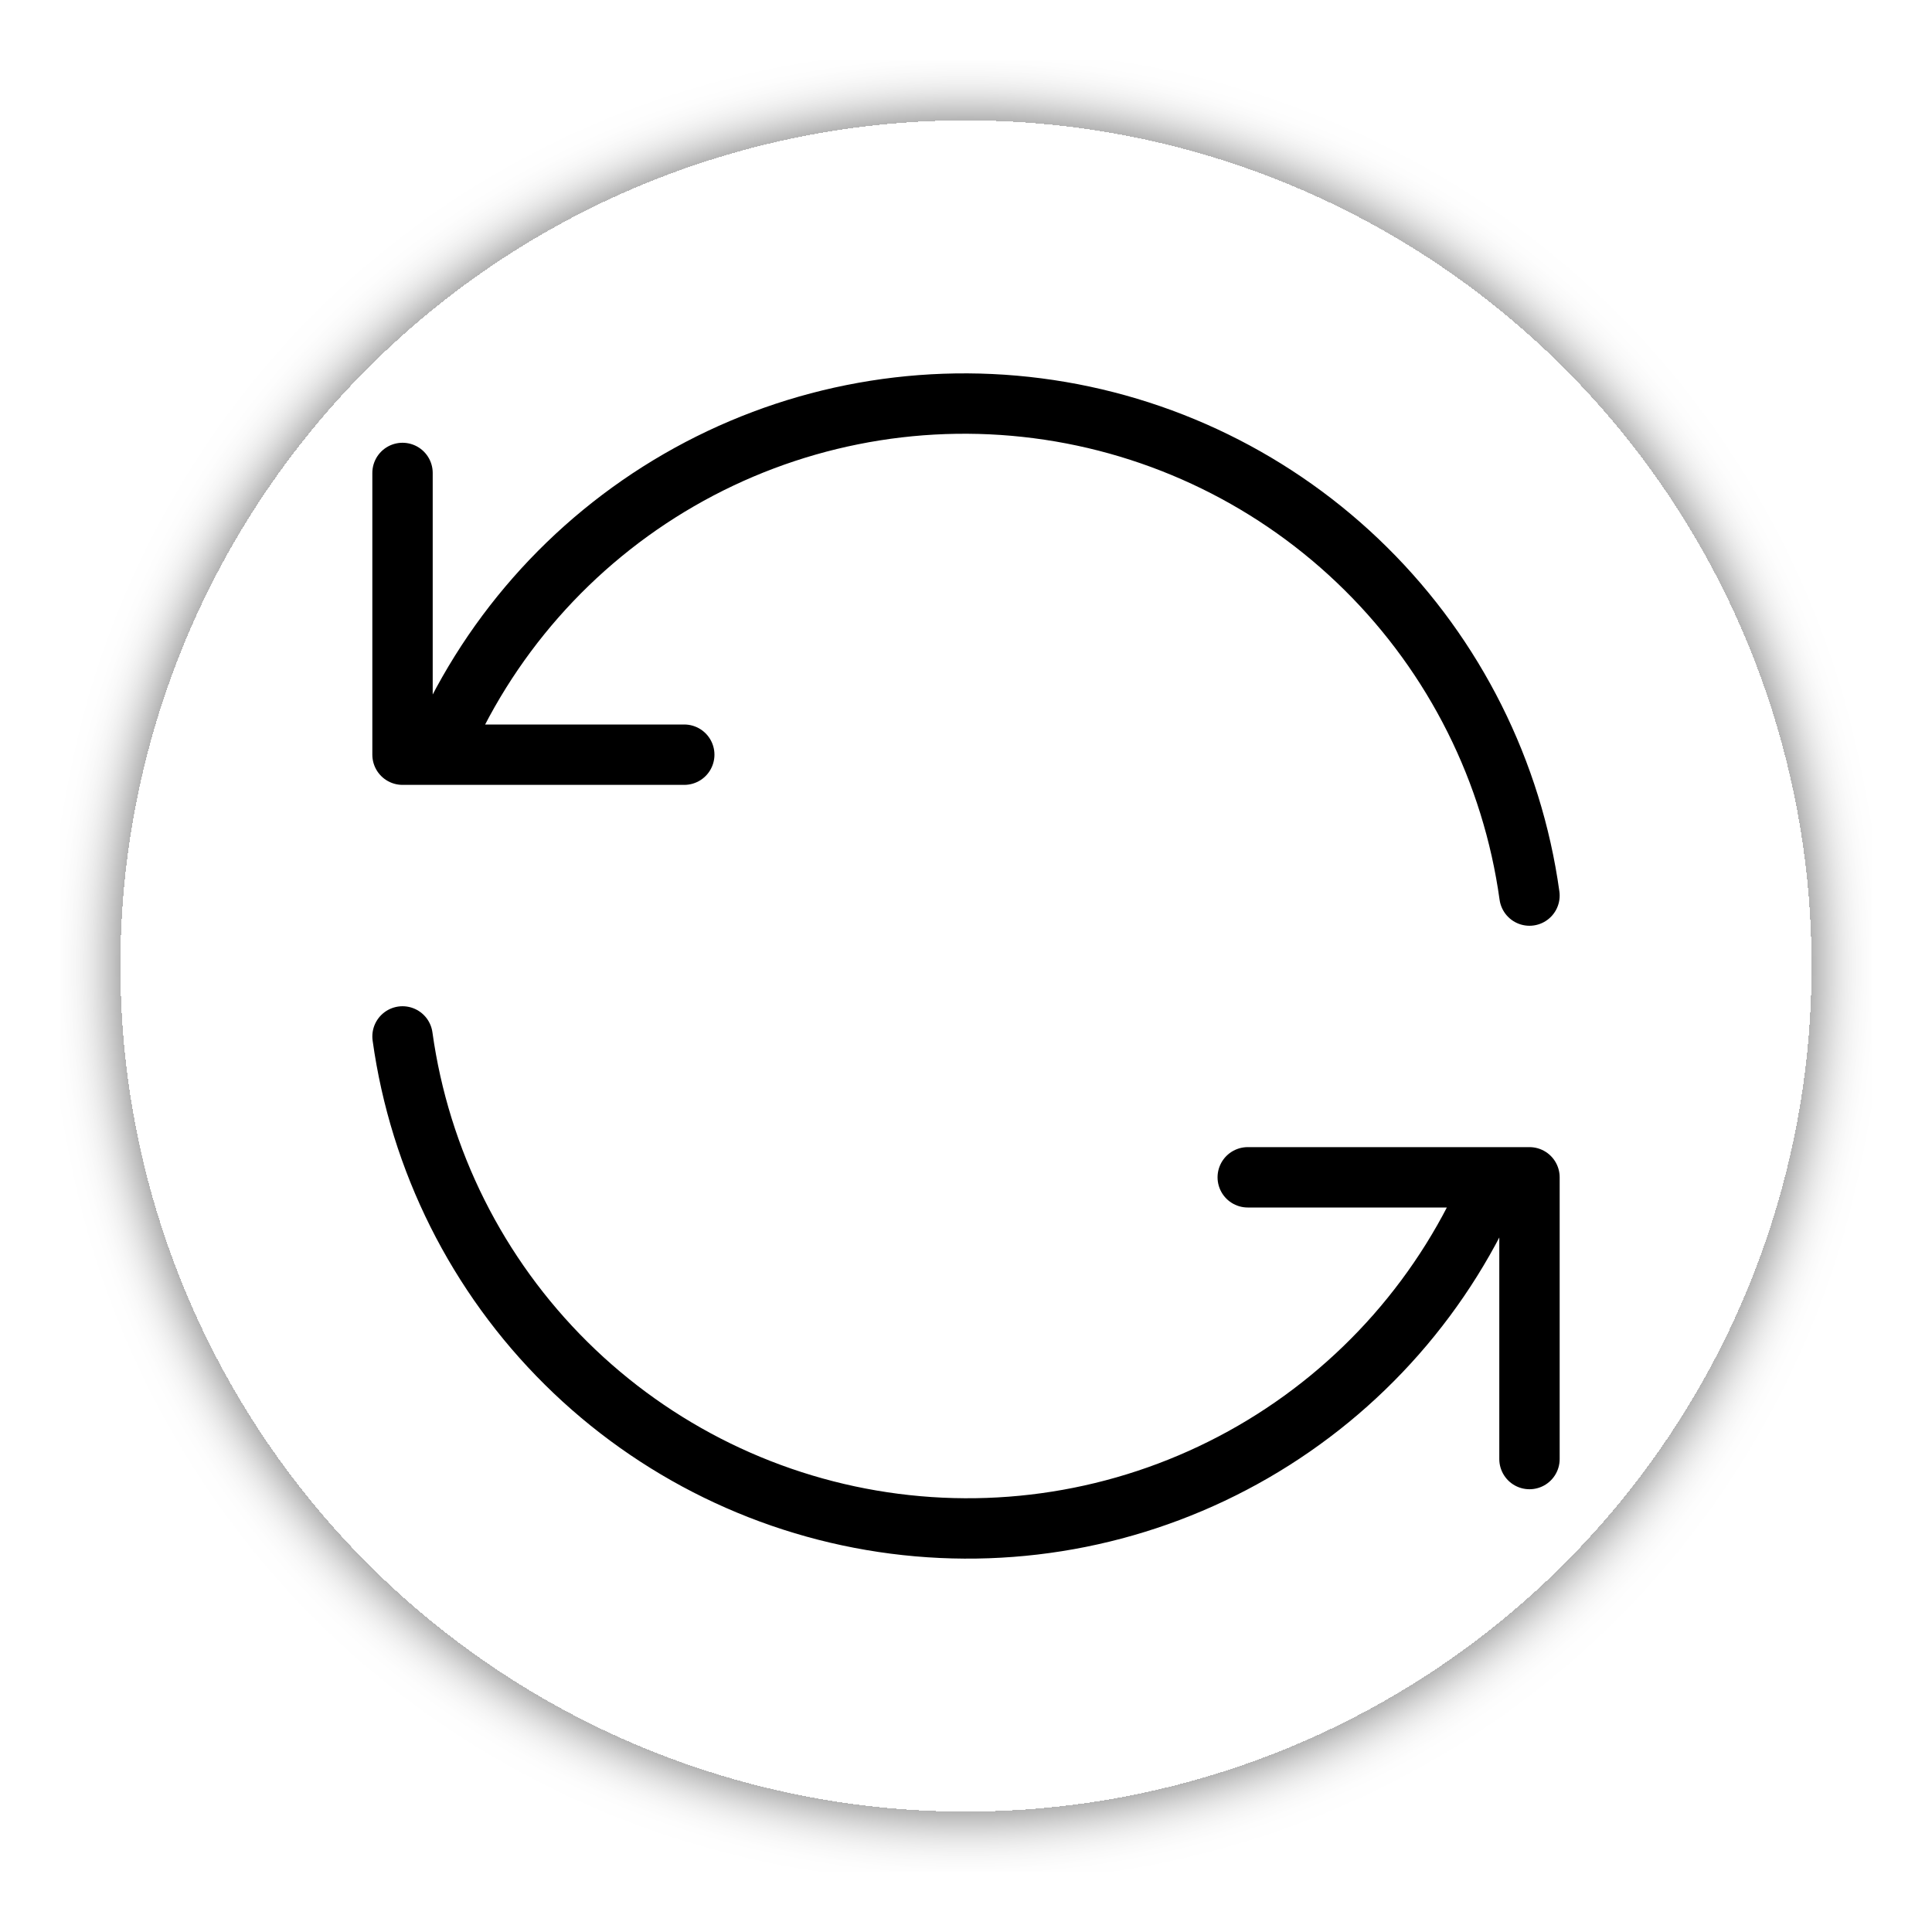
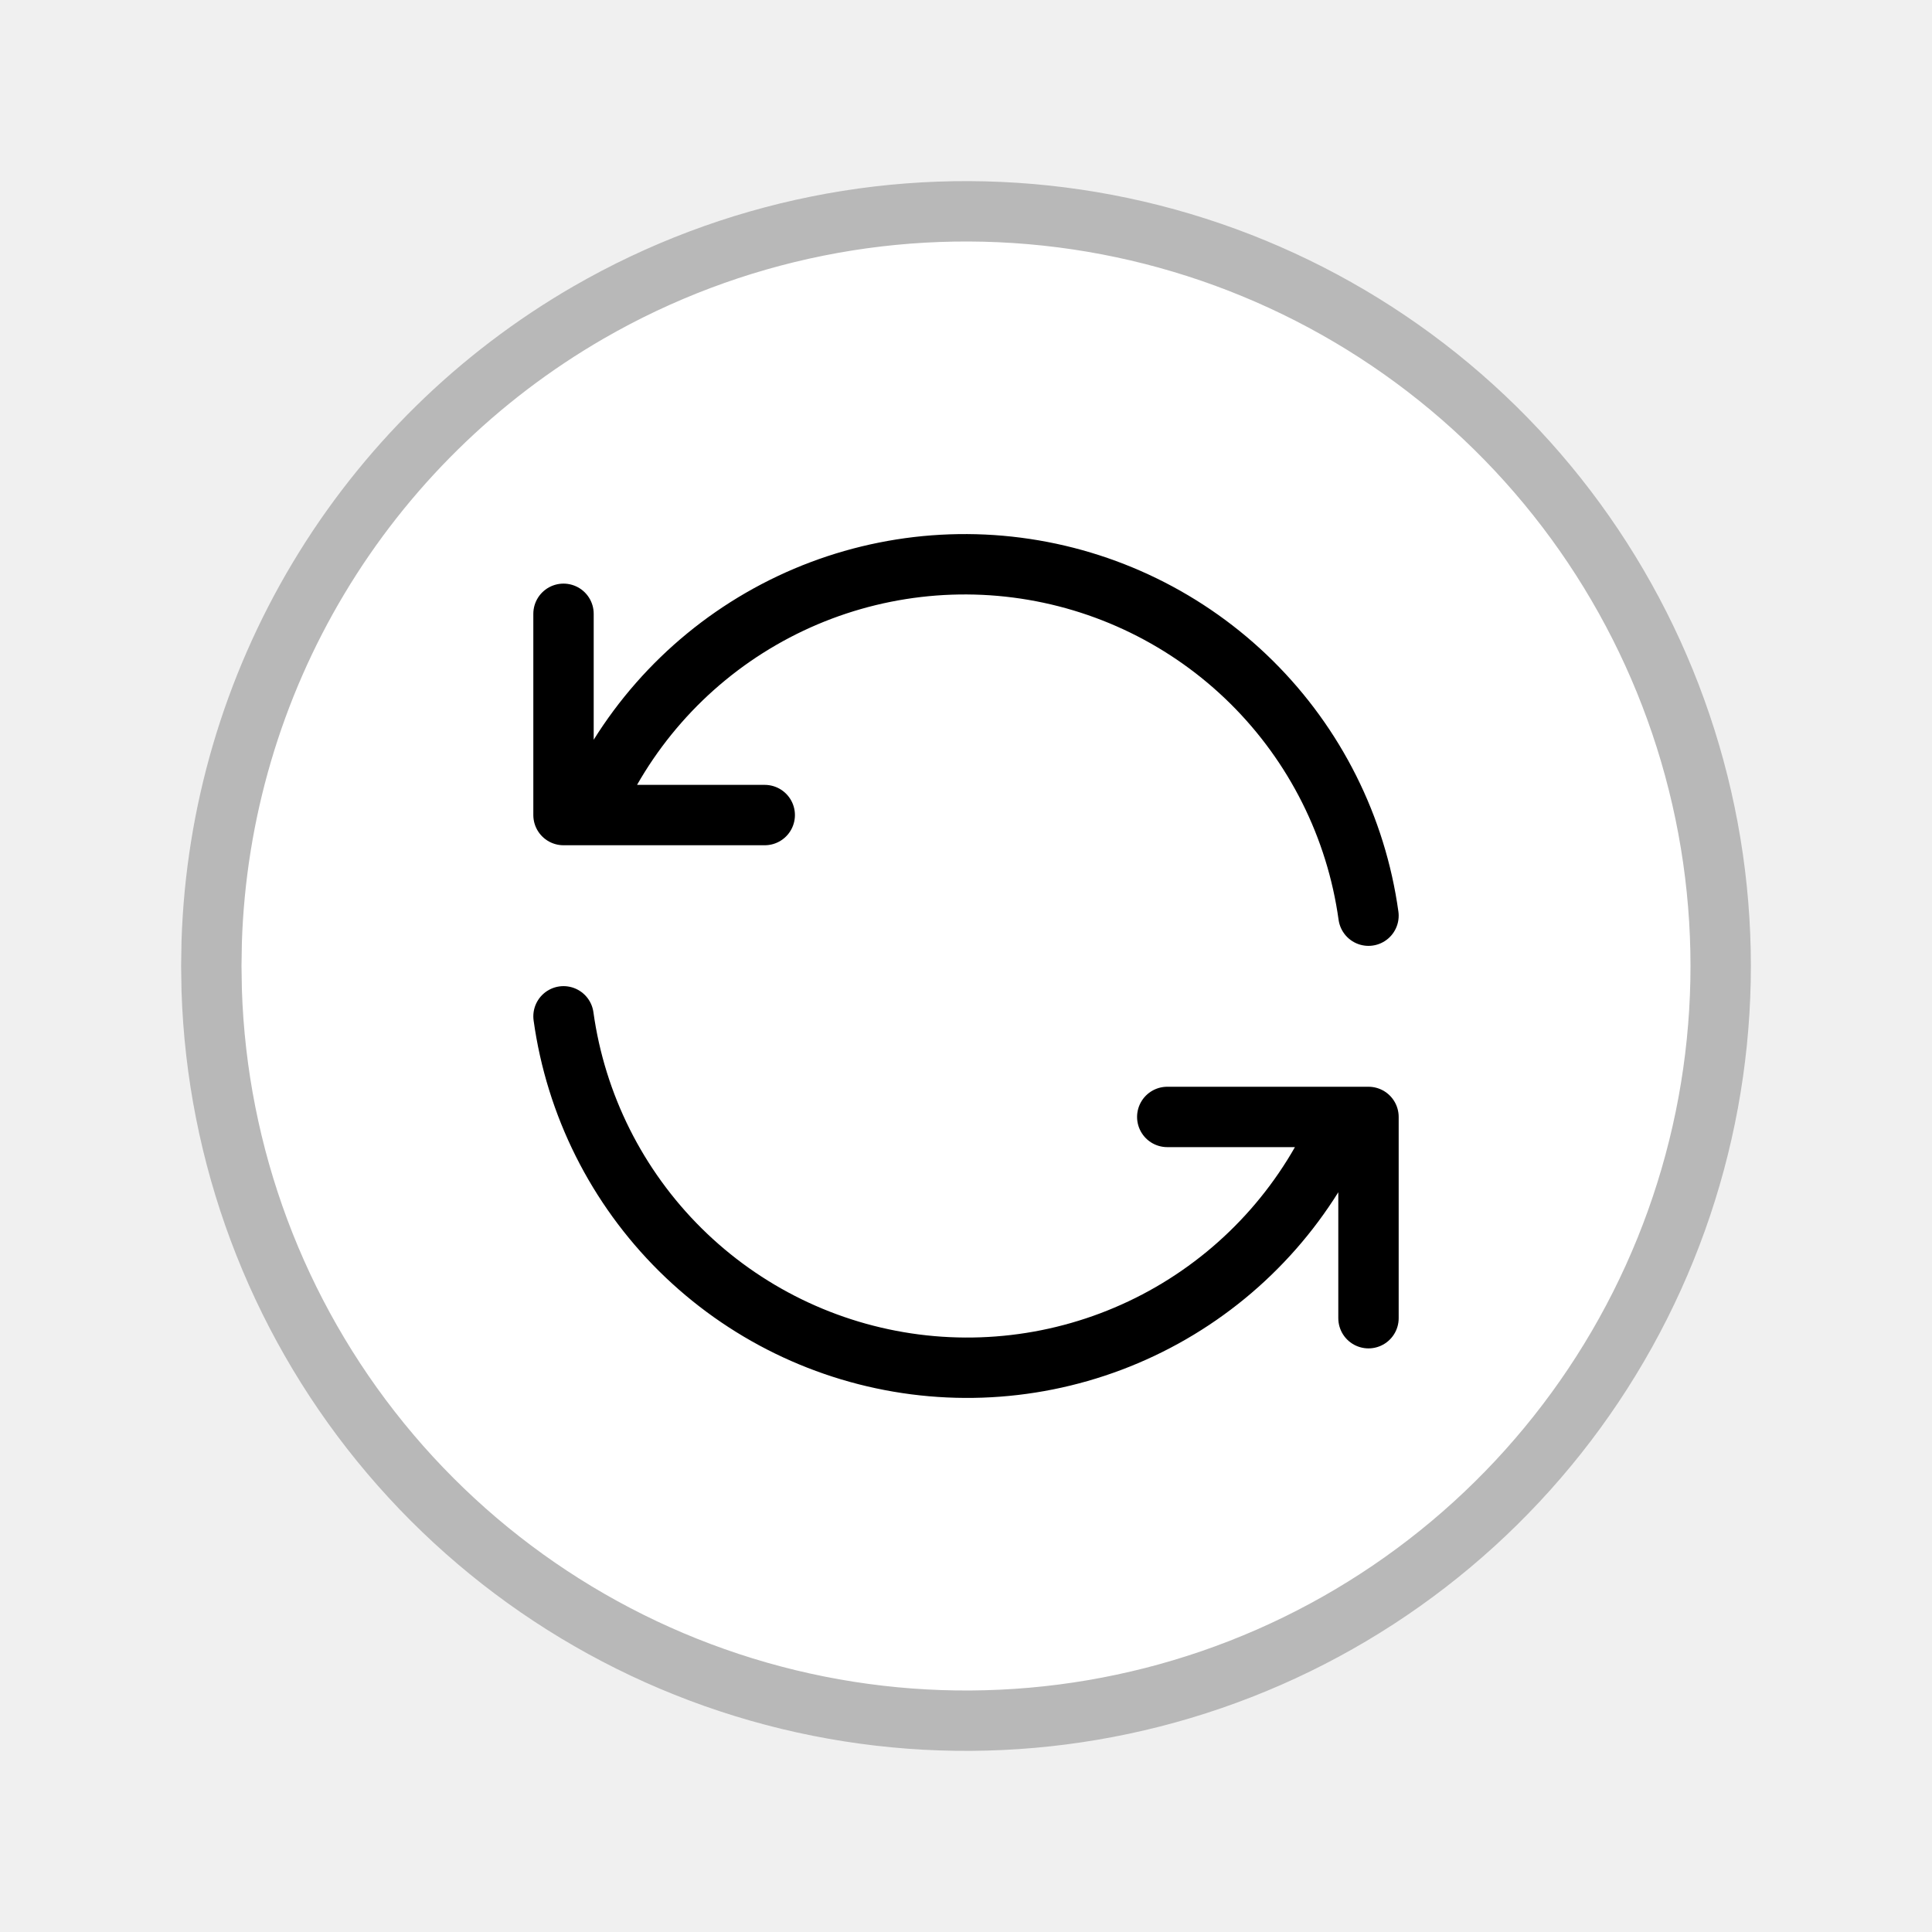
<svg xmlns="http://www.w3.org/2000/svg" width="64" height="64" viewBox="0 0 64 64" fill="none">
-   <rect width="64" height="64" fill="white" />
-   <g filter="url(#filter0_d_1_23)">
-     <path d="M18 7.751C23.305 4.689 29.467 3.45 35.543 4.225C41.618 5 47.272 7.746 51.638 12.042C56.004 16.338 58.84 21.947 59.713 28.009C60.586 34.072 59.447 40.253 56.471 45.606C53.495 50.959 48.846 55.189 43.235 57.646C37.625 60.104 31.364 60.655 25.411 59.214C19.458 57.772 14.142 54.419 10.277 49.667C6.413 44.916 4.213 39.028 4.015 32.906L4.001 31.999L4.015 31.092C4.169 26.333 5.534 21.692 7.982 17.608C10.429 13.524 13.877 10.132 18 7.751Z" fill="white" />
-   </g>
-   <path d="M50.666 29.667C50.096 25.561 48.191 21.756 45.245 18.839C42.3 15.922 38.477 14.054 34.365 13.524C30.254 12.993 26.082 13.829 22.492 15.903C18.903 17.977 16.094 21.173 14.5 25M13.334 15.667V25H22.667" stroke="black" stroke-width="2" stroke-linecap="round" stroke-linejoin="round" />
-   <path d="M13.334 34.333C13.904 38.439 15.809 42.244 18.755 45.161C21.7 48.078 25.523 49.946 29.635 50.476C33.746 51.007 37.918 50.171 41.508 48.097C45.097 46.023 47.906 42.827 49.5 39M50.666 48.333V39H41.333" stroke="black" stroke-width="2" stroke-linecap="round" stroke-linejoin="round" />
-   <defs>
-     <filter id="filter0_d_1_23" x="2.001" y="2" width="59.999" height="59.999" filterUnits="userSpaceOnUse" color-interpolation-filters="sRGB">
-       <feFlood flood-opacity="0" result="BackgroundImageFix" />
-       <feColorMatrix in="SourceAlpha" type="matrix" values="0 0 0 0 0 0 0 0 0 0 0 0 0 0 0 0 0 0 127 0" result="hardAlpha" />
-       <feOffset />
-       <feGaussianBlur stdDeviation="1" />
-       <feComposite in2="hardAlpha" operator="out" />
-       <feColorMatrix type="matrix" values="0 0 0 0 0 0 0 0 0 0 0 0 0 0 0 0 0 0 0.6 0" />
-       <feBlend mode="normal" in2="BackgroundImageFix" result="effect1_dropShadow_1_23" />
-       <feBlend mode="normal" in="SourceGraphic" in2="effect1_dropShadow_1_23" result="shape" />
-     </filter>
-   </defs>
+   <path d="M19.5 10.349C24.236 7.615 29.738 6.509 35.163 7.201C40.588 7.893 45.636 10.345 49.534 14.18C53.432 18.016 55.965 23.024 56.745 28.437C57.524 33.85 56.507 39.369 53.85 44.148C51.192 48.928 47.041 52.704 42.032 54.899C37.023 57.093 31.432 57.585 26.117 56.298C20.802 55.011 16.055 52.017 12.605 47.775C9.154 43.532 7.19 38.275 7.013 32.809L7 31.999L7.013 31.189C7.151 26.94 8.37 22.797 10.555 19.15C12.74 15.504 15.819 12.475 19.5 10.349Z" fill="white" stroke="#B8B8B8" stroke-width="2" />
+   <path d="M45.333 30.333C44.926 27.4 43.565 24.683 41.461 22.599C39.357 20.516 36.626 19.182 33.689 18.803C30.753 18.424 27.773 19.021 25.209 20.502C22.645 21.983 20.639 24.267 19.5 27M18.667 20.333V27H25.333" stroke="black" stroke-width="2" stroke-linecap="round" stroke-linejoin="round" />
+   <path d="M18.667 33.667C19.074 36.6 20.435 39.317 22.539 41.401C24.643 43.484 27.374 44.818 30.311 45.197C33.247 45.576 36.227 44.979 38.791 43.498C41.355 42.017 43.361 39.733 44.5 37M45.333 43.667V37H38.667" stroke="black" stroke-width="2" stroke-linecap="round" stroke-linejoin="round" />
</svg>
